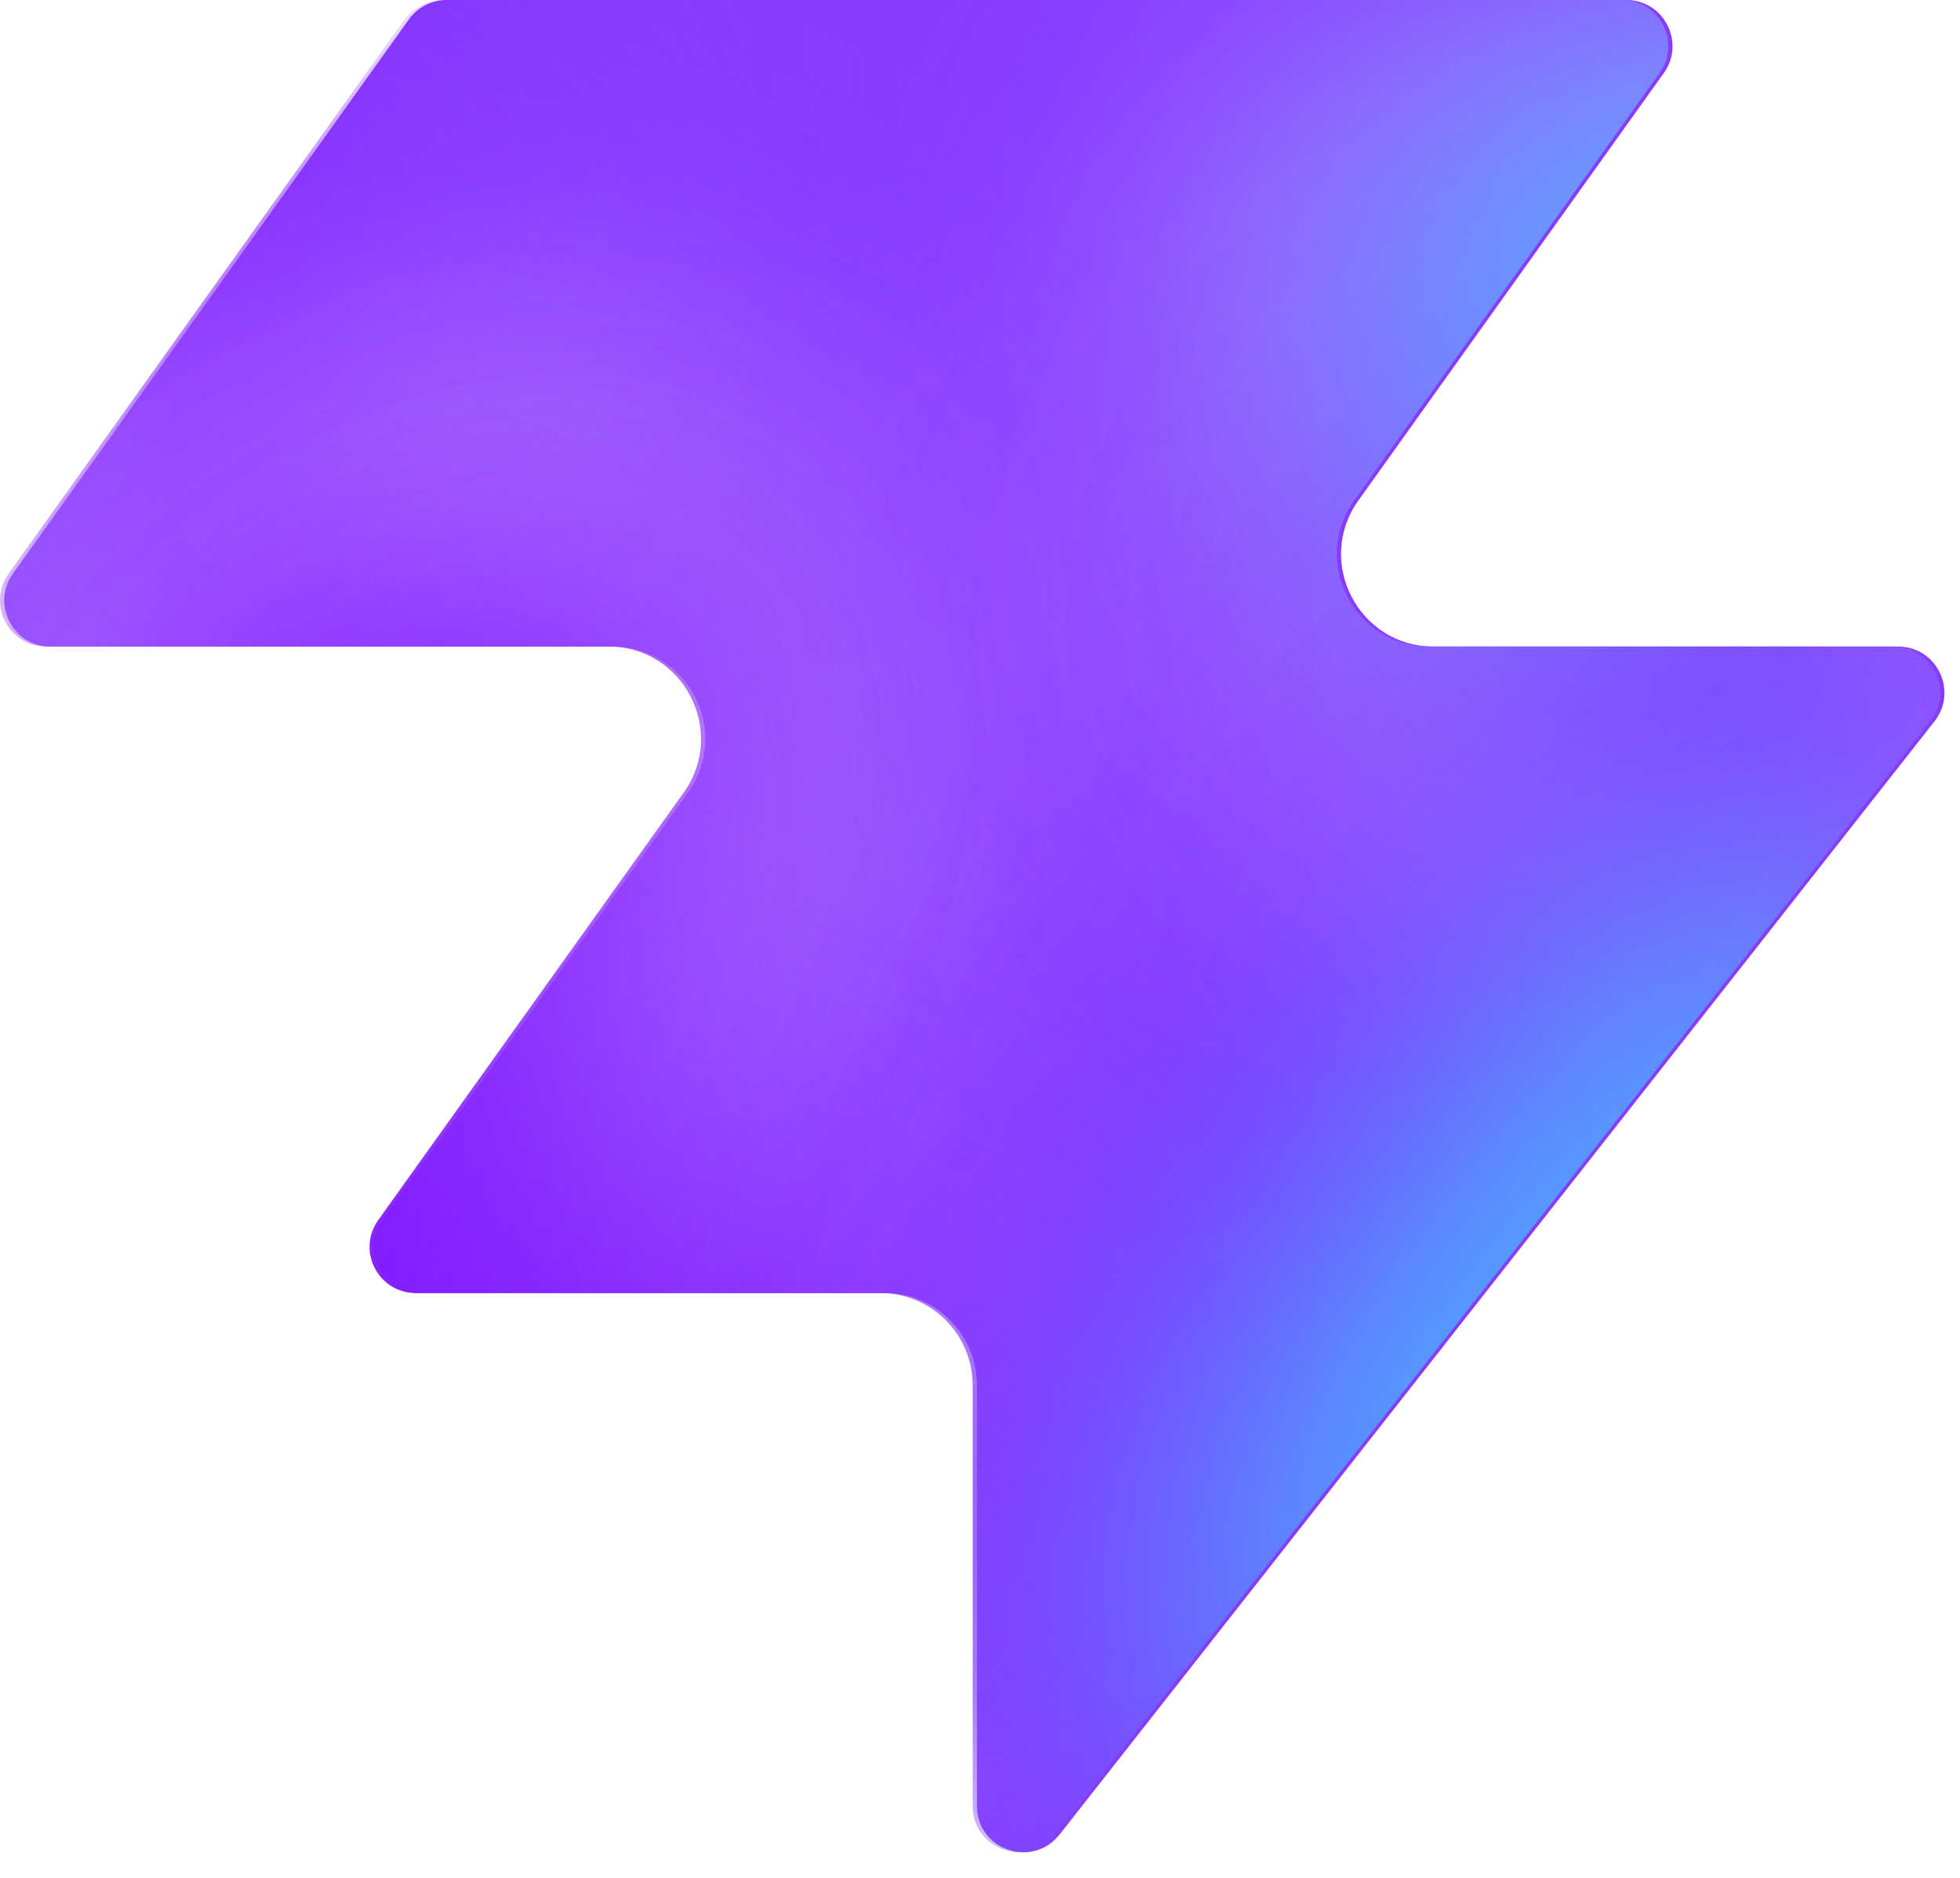
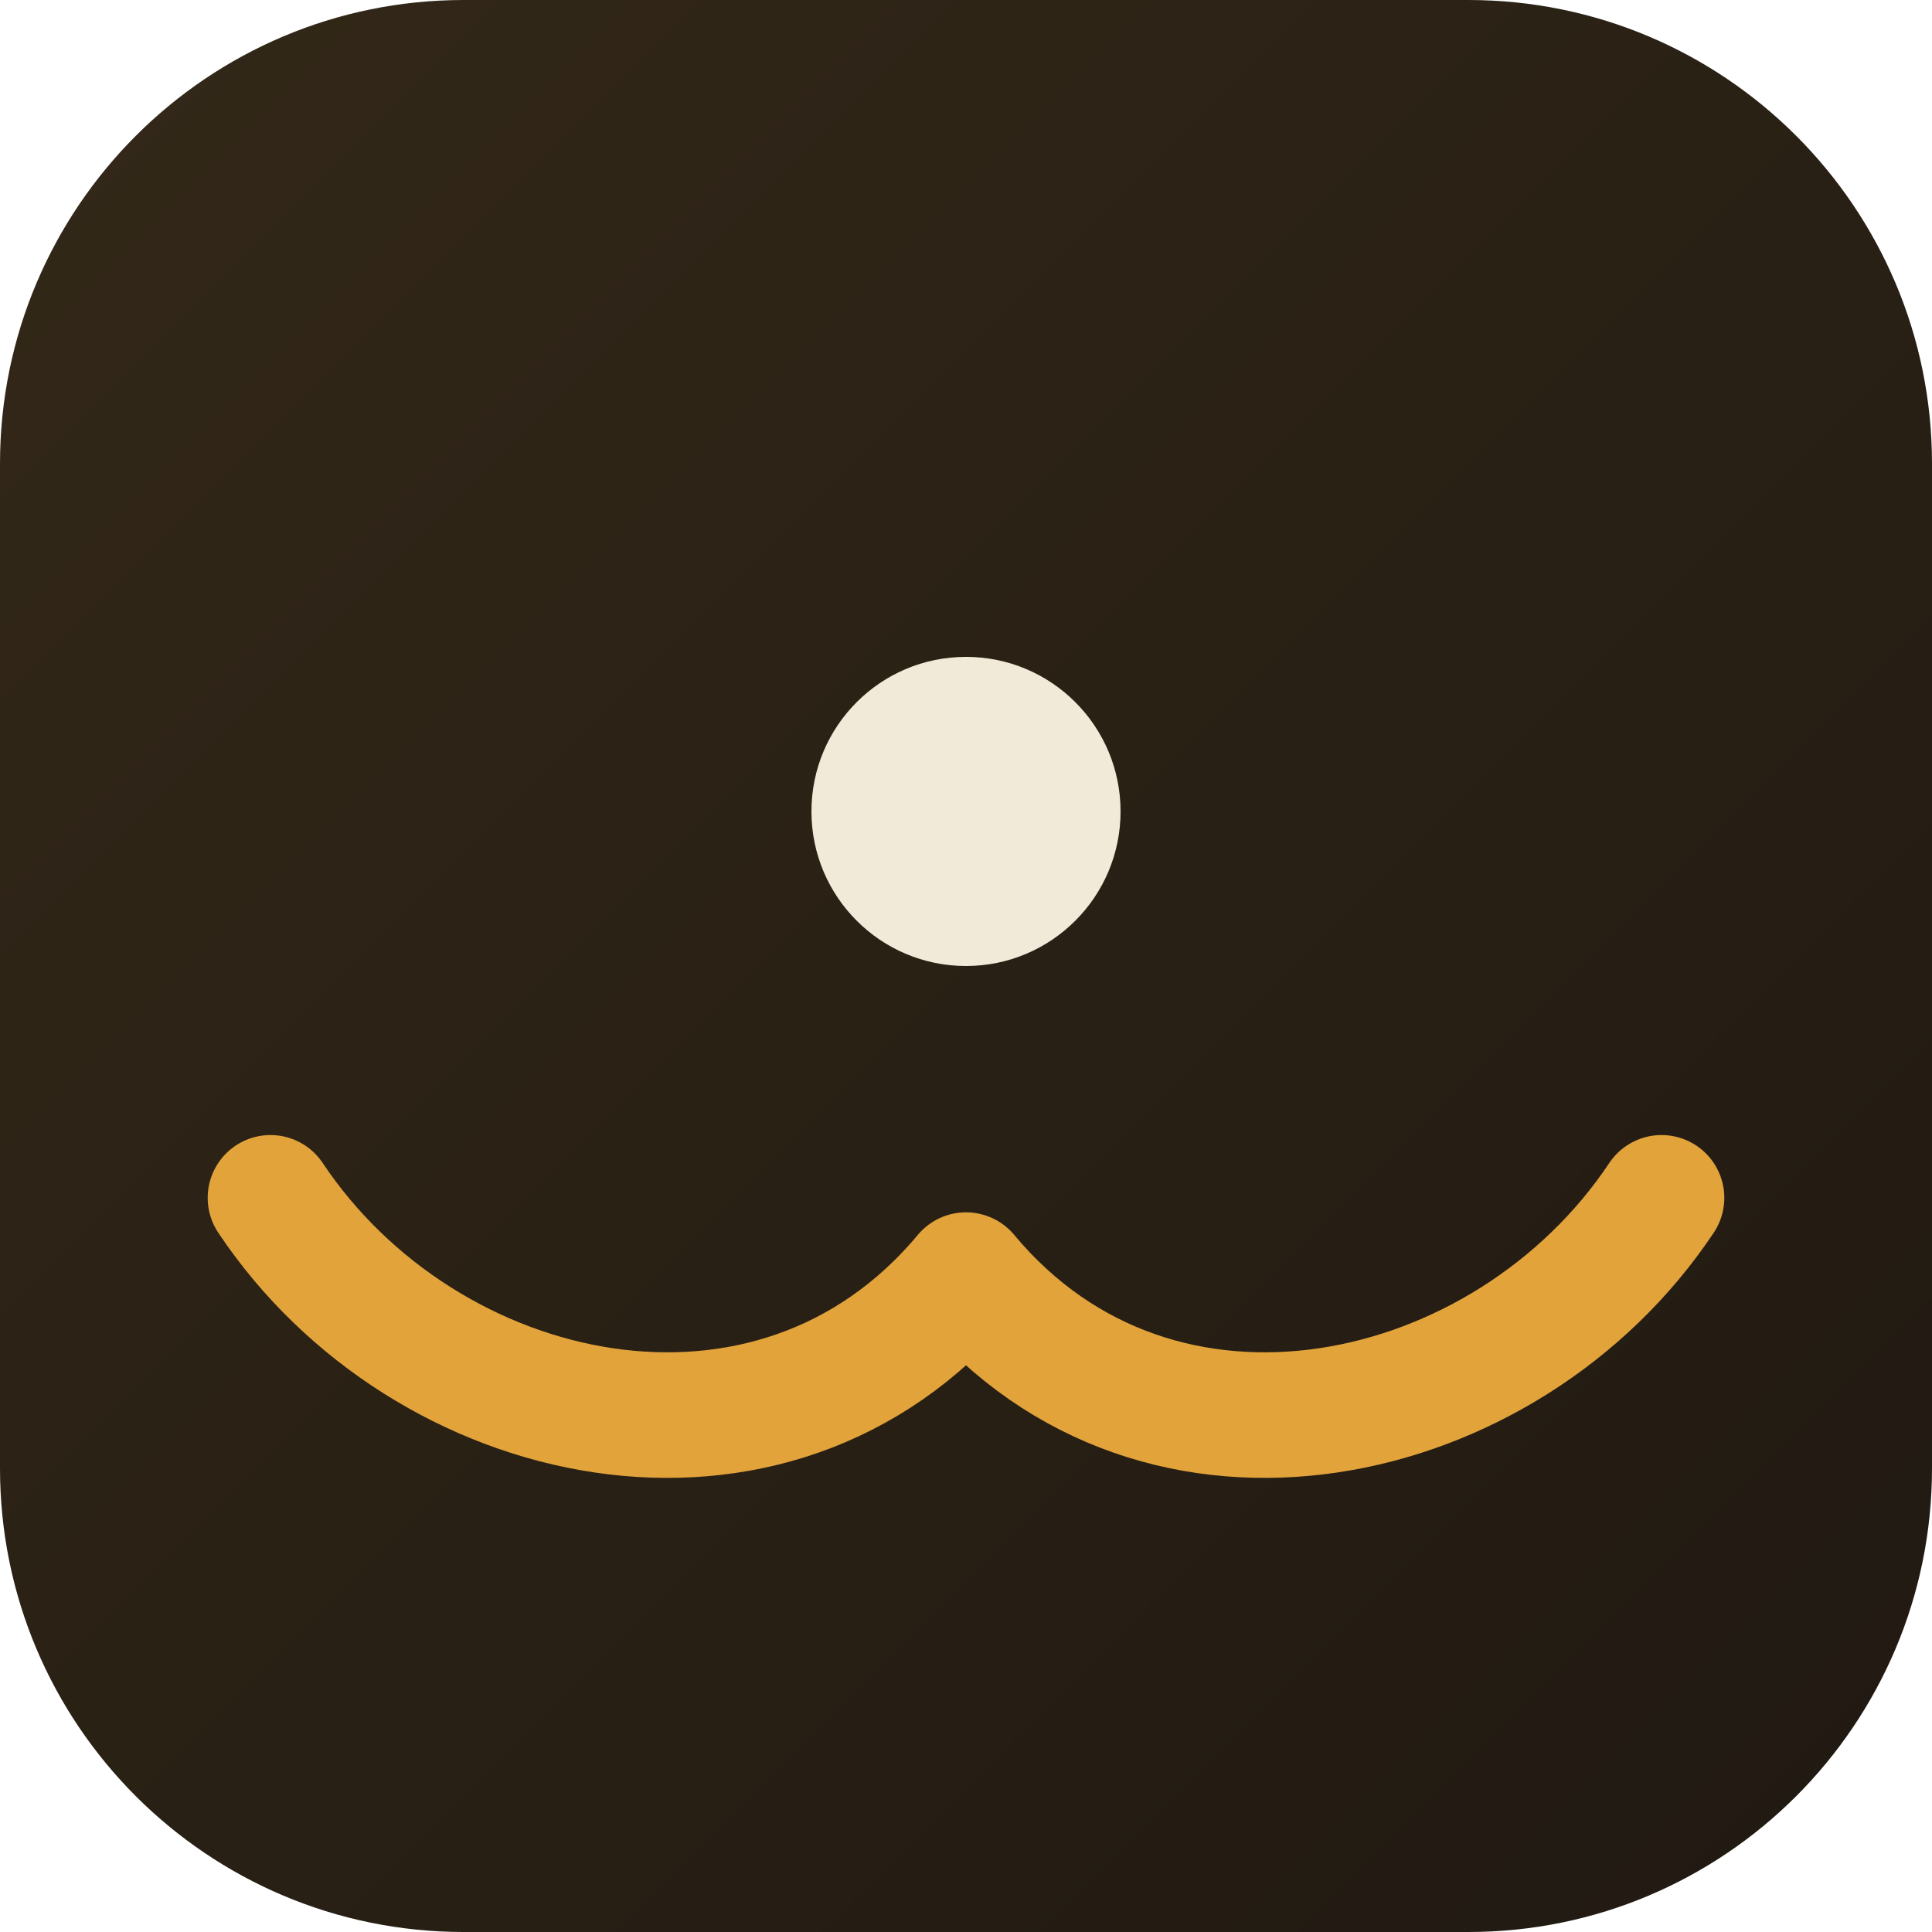
- <svg xmlns="http://www.w3.org/2000/svg" width="48" height="46" fill="none" viewBox="0 0 48 46">
-   <path fill="#863bff" d="M25.946 44.938c-.664.845-2.021.375-2.021-.698V33.937a2.26 2.26 0 0 0-2.262-2.262H10.287c-.92 0-1.456-1.04-.92-1.788l7.48-10.471c1.07-1.497 0-3.578-1.842-3.578H1.237c-.92 0-1.456-1.04-.92-1.788L10.013.474c.214-.297.556-.474.92-.474h28.894c.92 0 1.456 1.04.92 1.788l-7.48 10.471c-1.07 1.498 0 3.579 1.842 3.579h11.377c.943 0 1.473 1.088.89 1.83L25.947 44.94z" style="fill:#863bff;fill:color(display-p3 .525 .23 1);fill-opacity:1" />
-   <mask id="a" width="48" height="46" x="0" y="0" maskUnits="userSpaceOnUse" style="mask-type:alpha">
-     <path fill="#000" d="M25.842 44.938c-.664.844-2.021.375-2.021-.698V33.937a2.26 2.26 0 0 0-2.262-2.262H10.183c-.92 0-1.456-1.04-.92-1.788l7.48-10.471c1.07-1.498 0-3.579-1.842-3.579H1.133c-.92 0-1.456-1.04-.92-1.787L9.91.473c.214-.297.556-.474.92-.474h28.894c.92 0 1.456 1.04.92 1.788l-7.48 10.471c-1.07 1.498 0 3.578 1.842 3.578h11.377c.943 0 1.473 1.088.89 1.832L25.843 44.94z" style="fill:#000;fill-opacity:1" />
-   </mask>
-   <g mask="url(#a)">
-     <g filter="url(#b)">
-       <ellipse cx="5.508" cy="14.704" fill="#ede6ff" rx="5.508" ry="14.704" style="fill:#ede6ff;fill:color(display-p3 .927 .903 1);fill-opacity:1" transform="matrix(.00324 1 1 -.00324 -4.47 31.516)" />
-     </g>
-     <g filter="url(#c)">
-       <ellipse cx="10.399" cy="29.851" fill="#ede6ff" rx="10.399" ry="29.851" style="fill:#ede6ff;fill:color(display-p3 .927 .903 1);fill-opacity:1" transform="matrix(.00324 1 1 -.00324 -39.328 7.883)" />
-     </g>
-     <g filter="url(#d)">
-       <ellipse cx="5.508" cy="30.487" fill="#7e14ff" rx="5.508" ry="30.487" style="fill:#7e14ff;fill:color(display-p3 .492 .077 1);fill-opacity:1" transform="rotate(89.814 -25.913 -14.639)scale(1 -1)" />
-     </g>
-     <g filter="url(#e)">
-       <ellipse cx="5.508" cy="30.599" fill="#7e14ff" rx="5.508" ry="30.599" style="fill:#7e14ff;fill:color(display-p3 .492 .077 1);fill-opacity:1" transform="rotate(89.814 -32.644 -3.334)scale(1 -1)" />
-     </g>
-     <g filter="url(#f)">
-       <ellipse cx="5.508" cy="30.599" fill="#7e14ff" rx="5.508" ry="30.599" style="fill:#7e14ff;fill:color(display-p3 .492 .077 1);fill-opacity:1" transform="matrix(.00324 1 1 -.00324 -34.34 30.47)" />
-     </g>
-     <g filter="url(#g)">
-       <ellipse cx="14.072" cy="22.078" fill="#ede6ff" rx="14.072" ry="22.078" style="fill:#ede6ff;fill:color(display-p3 .927 .903 1);fill-opacity:1" transform="rotate(93.35 24.506 48.493)scale(-1 1)" />
-     </g>
-     <g filter="url(#h)">
-       <ellipse cx="3.47" cy="21.501" fill="#7e14ff" rx="3.47" ry="21.501" style="fill:#7e14ff;fill:color(display-p3 .492 .077 1);fill-opacity:1" transform="rotate(89.009 28.708 47.59)scale(-1 1)" />
-     </g>
-     <g filter="url(#i)">
-       <ellipse cx="3.47" cy="21.501" fill="#7e14ff" rx="3.47" ry="21.501" style="fill:#7e14ff;fill:color(display-p3 .492 .077 1);fill-opacity:1" transform="rotate(89.009 28.708 47.59)scale(-1 1)" />
-     </g>
-     <g filter="url(#j)">
-       <ellipse cx=".387" cy="8.972" fill="#7e14ff" rx="4.407" ry="29.108" style="fill:#7e14ff;fill:color(display-p3 .492 .077 1);fill-opacity:1" transform="rotate(39.51 .387 8.972)" />
-     </g>
-     <g filter="url(#k)">
-       <ellipse cx="47.523" cy="-6.092" fill="#7e14ff" rx="4.407" ry="29.108" style="fill:#7e14ff;fill:color(display-p3 .492 .077 1);fill-opacity:1" transform="rotate(37.892 47.523 -6.092)" />
-     </g>
-     <g filter="url(#l)">
-       <ellipse cx="41.412" cy="6.333" fill="#47bfff" rx="5.971" ry="9.665" style="fill:#47bfff;fill:color(display-p3 .28 .748 1);fill-opacity:1" transform="rotate(37.892 41.412 6.333)" />
-     </g>
-     <g filter="url(#m)">
-       <ellipse cx="-1.879" cy="38.332" fill="#7e14ff" rx="4.407" ry="29.108" style="fill:#7e14ff;fill:color(display-p3 .492 .077 1);fill-opacity:1" transform="rotate(37.892 -1.88 38.332)" />
-     </g>
-     <g filter="url(#n)">
-       <ellipse cx="-1.879" cy="38.332" fill="#7e14ff" rx="4.407" ry="29.108" style="fill:#7e14ff;fill:color(display-p3 .492 .077 1);fill-opacity:1" transform="rotate(37.892 -1.88 38.332)" />
-     </g>
-     <g filter="url(#o)">
-       <ellipse cx="35.651" cy="29.907" fill="#7e14ff" rx="4.407" ry="29.108" style="fill:#7e14ff;fill:color(display-p3 .492 .077 1);fill-opacity:1" transform="rotate(37.892 35.651 29.907)" />
-     </g>
-     <g filter="url(#p)">
-       <ellipse cx="38.418" cy="32.4" fill="#47bfff" rx="5.971" ry="15.297" style="fill:#47bfff;fill:color(display-p3 .28 .748 1);fill-opacity:1" transform="rotate(37.892 38.418 32.4)" />
-     </g>
-   </g>
+ <svg xmlns="http://www.w3.org/2000/svg" viewBox="0 0 100 100">
  <defs>
-     <filter id="b" width="60.045" height="41.654" x="-19.77" y="16.149" color-interpolation-filters="sRGB" filterUnits="userSpaceOnUse">
-       <feFlood flood-opacity="0" result="BackgroundImageFix" />
-       <feBlend in="SourceGraphic" in2="BackgroundImageFix" result="shape" />
-       <feGaussianBlur result="effect1_foregroundBlur_2002_17158" stdDeviation="7.659" />
-     </filter>
-     <filter id="c" width="90.34" height="51.437" x="-54.613" y="-7.533" color-interpolation-filters="sRGB" filterUnits="userSpaceOnUse">
-       <feFlood flood-opacity="0" result="BackgroundImageFix" />
-       <feBlend in="SourceGraphic" in2="BackgroundImageFix" result="shape" />
-       <feGaussianBlur result="effect1_foregroundBlur_2002_17158" stdDeviation="7.659" />
-     </filter>
-     <filter id="d" width="79.355" height="29.4" x="-49.64" y="2.03" color-interpolation-filters="sRGB" filterUnits="userSpaceOnUse">
-       <feFlood flood-opacity="0" result="BackgroundImageFix" />
-       <feBlend in="SourceGraphic" in2="BackgroundImageFix" result="shape" />
-       <feGaussianBlur result="effect1_foregroundBlur_2002_17158" stdDeviation="4.596" />
-     </filter>
-     <filter id="e" width="79.579" height="29.4" x="-45.045" y="20.029" color-interpolation-filters="sRGB" filterUnits="userSpaceOnUse">
-       <feFlood flood-opacity="0" result="BackgroundImageFix" />
-       <feBlend in="SourceGraphic" in2="BackgroundImageFix" result="shape" />
-       <feGaussianBlur result="effect1_foregroundBlur_2002_17158" stdDeviation="4.596" />
-     </filter>
-     <filter id="f" width="79.579" height="29.4" x="-43.513" y="21.178" color-interpolation-filters="sRGB" filterUnits="userSpaceOnUse">
-       <feFlood flood-opacity="0" result="BackgroundImageFix" />
-       <feBlend in="SourceGraphic" in2="BackgroundImageFix" result="shape" />
-       <feGaussianBlur result="effect1_foregroundBlur_2002_17158" stdDeviation="4.596" />
-     </filter>
-     <filter id="g" width="74.749" height="58.852" x="15.756" y="-17.901" color-interpolation-filters="sRGB" filterUnits="userSpaceOnUse">
-       <feFlood flood-opacity="0" result="BackgroundImageFix" />
-       <feBlend in="SourceGraphic" in2="BackgroundImageFix" result="shape" />
-       <feGaussianBlur result="effect1_foregroundBlur_2002_17158" stdDeviation="7.659" />
-     </filter>
-     <filter id="h" width="61.377" height="25.362" x="23.548" y="2.284" color-interpolation-filters="sRGB" filterUnits="userSpaceOnUse">
-       <feFlood flood-opacity="0" result="BackgroundImageFix" />
-       <feBlend in="SourceGraphic" in2="BackgroundImageFix" result="shape" />
-       <feGaussianBlur result="effect1_foregroundBlur_2002_17158" stdDeviation="4.596" />
-     </filter>
-     <filter id="i" width="61.377" height="25.362" x="23.548" y="2.284" color-interpolation-filters="sRGB" filterUnits="userSpaceOnUse">
-       <feFlood flood-opacity="0" result="BackgroundImageFix" />
-       <feBlend in="SourceGraphic" in2="BackgroundImageFix" result="shape" />
-       <feGaussianBlur result="effect1_foregroundBlur_2002_17158" stdDeviation="4.596" />
-     </filter>
-     <filter id="j" width="56.045" height="63.649" x="-27.636" y="-22.853" color-interpolation-filters="sRGB" filterUnits="userSpaceOnUse">
-       <feFlood flood-opacity="0" result="BackgroundImageFix" />
-       <feBlend in="SourceGraphic" in2="BackgroundImageFix" result="shape" />
-       <feGaussianBlur result="effect1_foregroundBlur_2002_17158" stdDeviation="4.596" />
-     </filter>
-     <filter id="k" width="54.814" height="64.646" x="20.116" y="-38.415" color-interpolation-filters="sRGB" filterUnits="userSpaceOnUse">
-       <feFlood flood-opacity="0" result="BackgroundImageFix" />
-       <feBlend in="SourceGraphic" in2="BackgroundImageFix" result="shape" />
-       <feGaussianBlur result="effect1_foregroundBlur_2002_17158" stdDeviation="4.596" />
-     </filter>
-     <filter id="l" width="33.541" height="35.313" x="24.641" y="-11.323" color-interpolation-filters="sRGB" filterUnits="userSpaceOnUse">
-       <feFlood flood-opacity="0" result="BackgroundImageFix" />
-       <feBlend in="SourceGraphic" in2="BackgroundImageFix" result="shape" />
-       <feGaussianBlur result="effect1_foregroundBlur_2002_17158" stdDeviation="4.596" />
-     </filter>
-     <filter id="m" width="54.814" height="64.646" x="-29.286" y="6.009" color-interpolation-filters="sRGB" filterUnits="userSpaceOnUse">
-       <feFlood flood-opacity="0" result="BackgroundImageFix" />
-       <feBlend in="SourceGraphic" in2="BackgroundImageFix" result="shape" />
-       <feGaussianBlur result="effect1_foregroundBlur_2002_17158" stdDeviation="4.596" />
-     </filter>
-     <filter id="n" width="54.814" height="64.646" x="-29.286" y="6.009" color-interpolation-filters="sRGB" filterUnits="userSpaceOnUse">
-       <feFlood flood-opacity="0" result="BackgroundImageFix" />
-       <feBlend in="SourceGraphic" in2="BackgroundImageFix" result="shape" />
-       <feGaussianBlur result="effect1_foregroundBlur_2002_17158" stdDeviation="4.596" />
-     </filter>
-     <filter id="o" width="54.814" height="64.646" x="8.244" y="-2.416" color-interpolation-filters="sRGB" filterUnits="userSpaceOnUse">
-       <feFlood flood-opacity="0" result="BackgroundImageFix" />
-       <feBlend in="SourceGraphic" in2="BackgroundImageFix" result="shape" />
-       <feGaussianBlur result="effect1_foregroundBlur_2002_17158" stdDeviation="4.596" />
-     </filter>
-     <filter id="p" width="39.409" height="43.623" x="18.713" y="10.588" color-interpolation-filters="sRGB" filterUnits="userSpaceOnUse">
-       <feFlood flood-opacity="0" result="BackgroundImageFix" />
-       <feBlend in="SourceGraphic" in2="BackgroundImageFix" result="shape" />
-       <feGaussianBlur result="effect1_foregroundBlur_2002_17158" stdDeviation="4.596" />
-     </filter>
+     <linearGradient id="g" x1="0" y1="0" x2="1" y2="1">
+       <stop offset="0" stop-color="#332818" />
+       <stop offset="1" stop-color="#201912" />
+     </linearGradient>
  </defs>
+   <rect width="100" height="100" rx="24" fill="url(#g)" />
+   <circle cx="50" cy="42" r="8" fill="#f2ead8" />
+   <path d="M14 62 C22 74, 40 78, 50 66 M86 62 C78 74, 60 78, 50 66" stroke="#e2a33b" stroke-width="6.5" stroke-linecap="round" fill="none" />
</svg>
